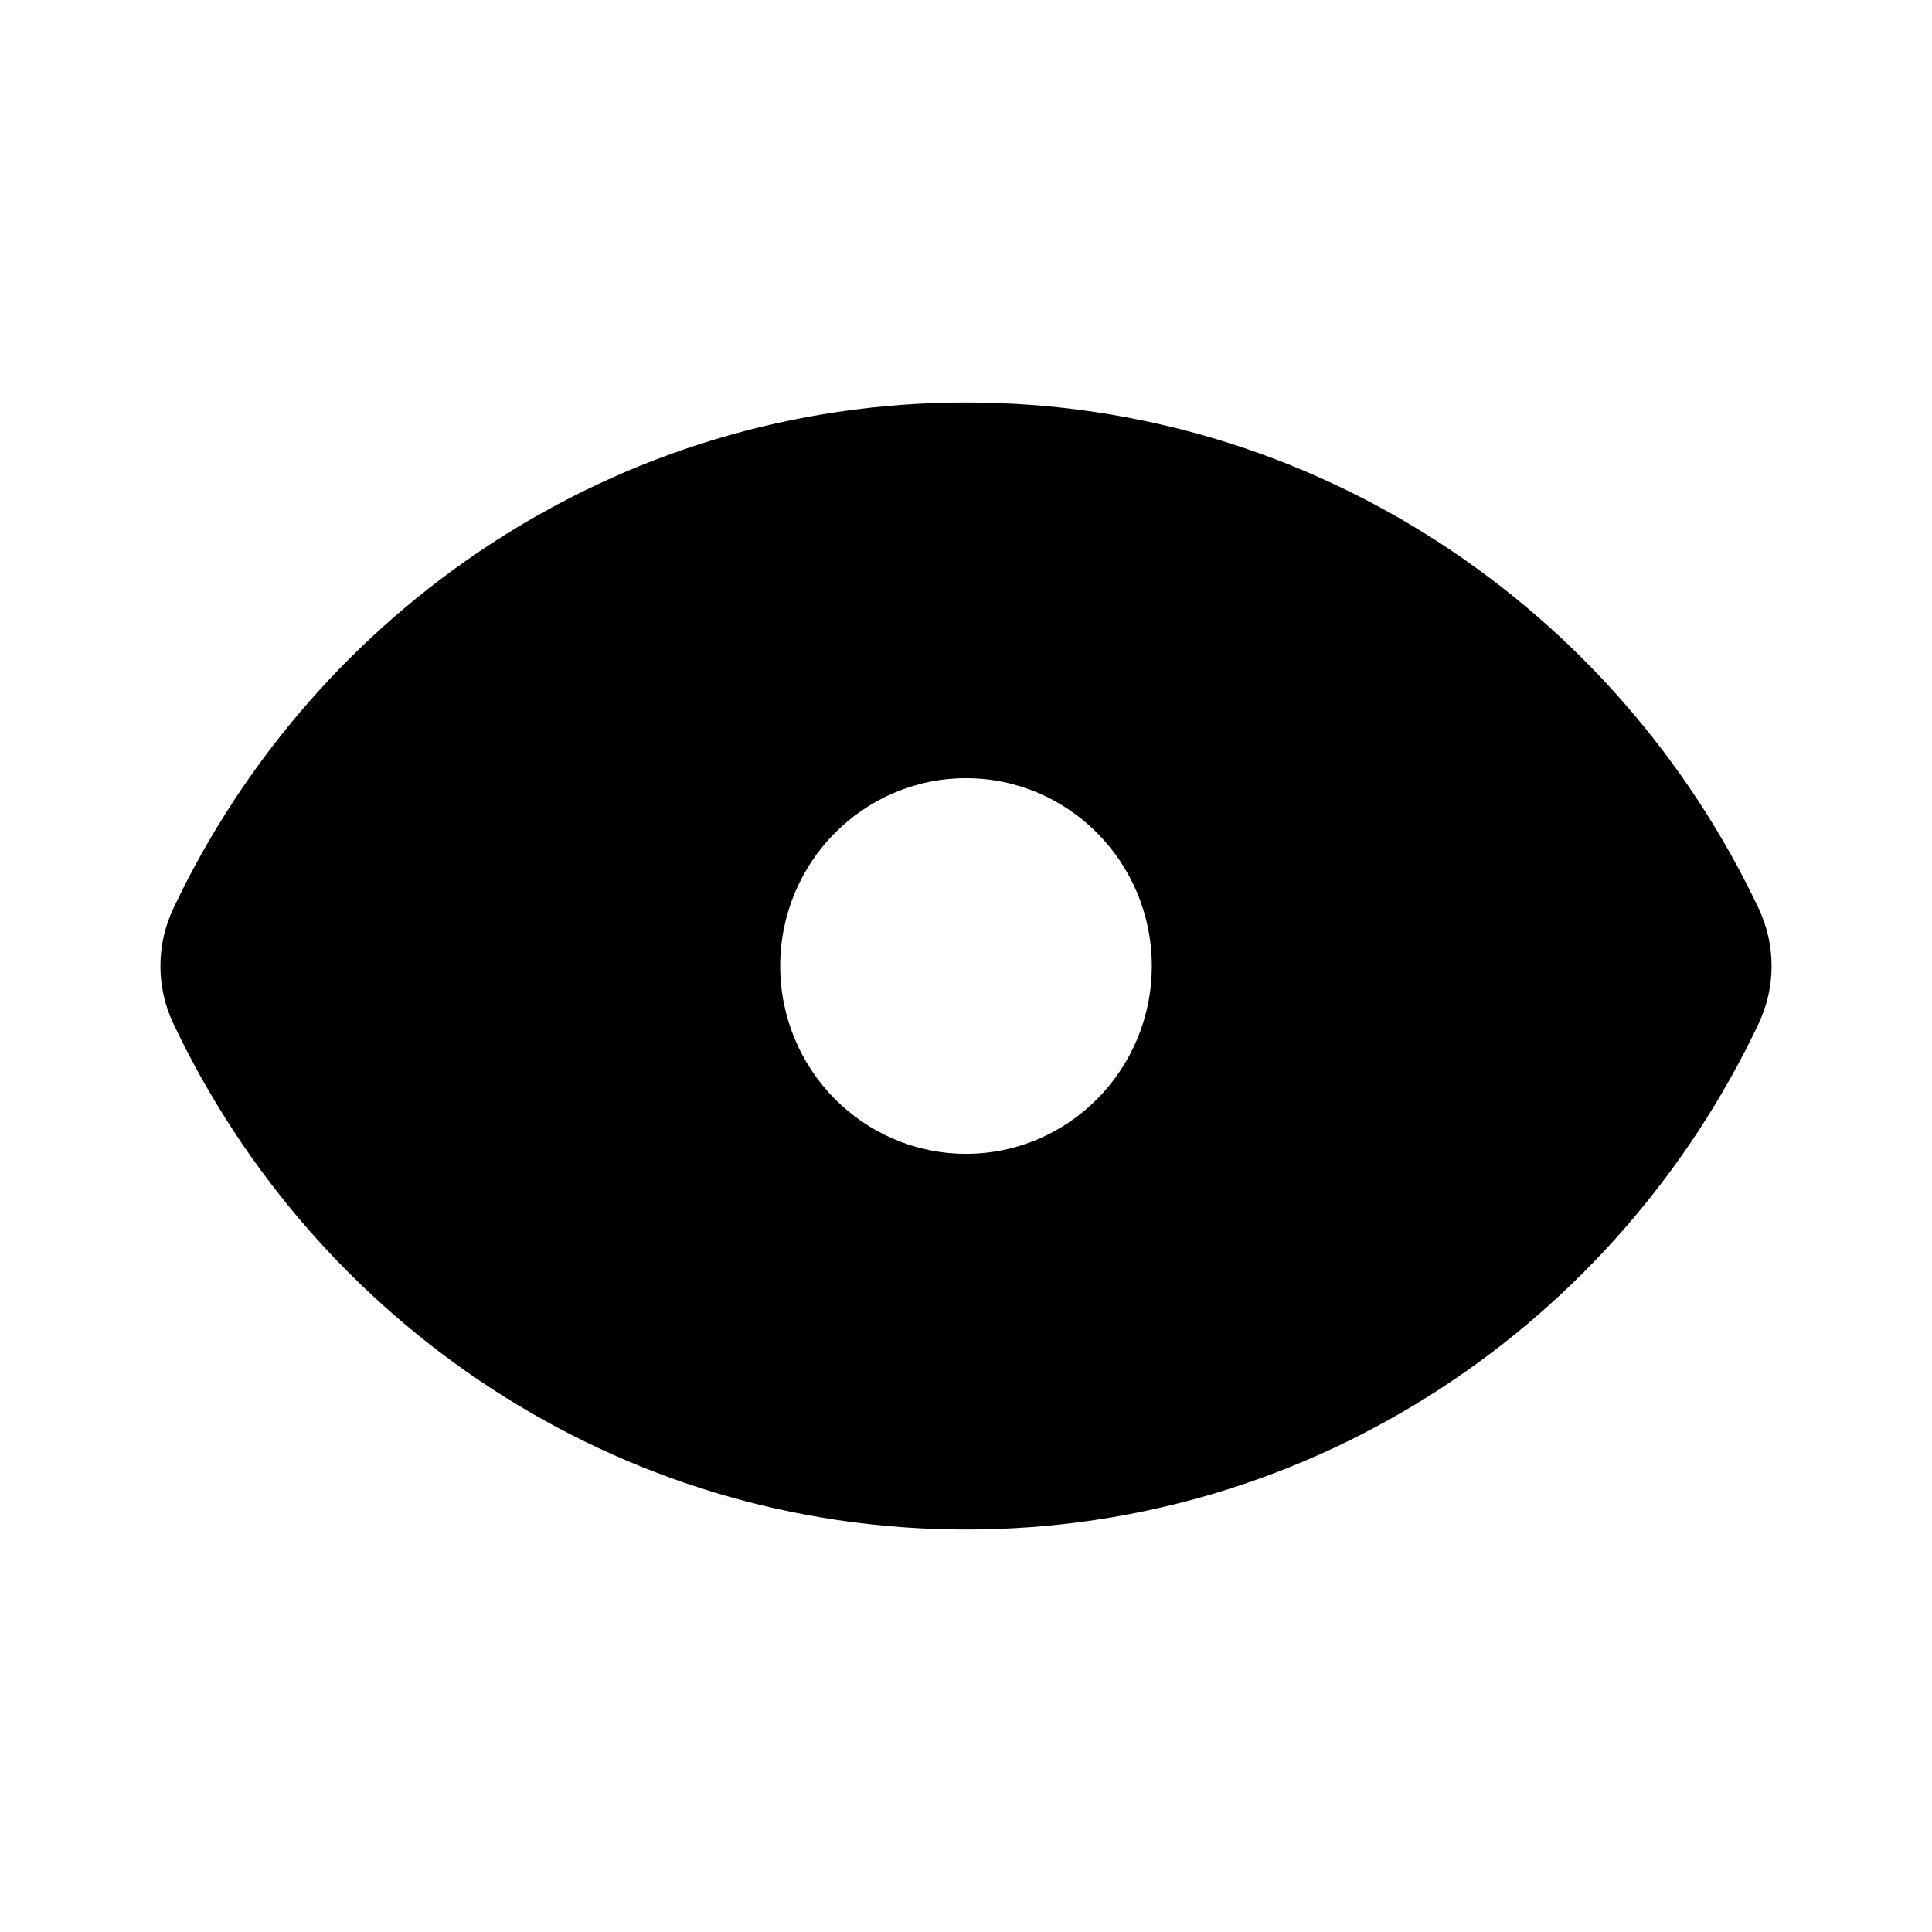
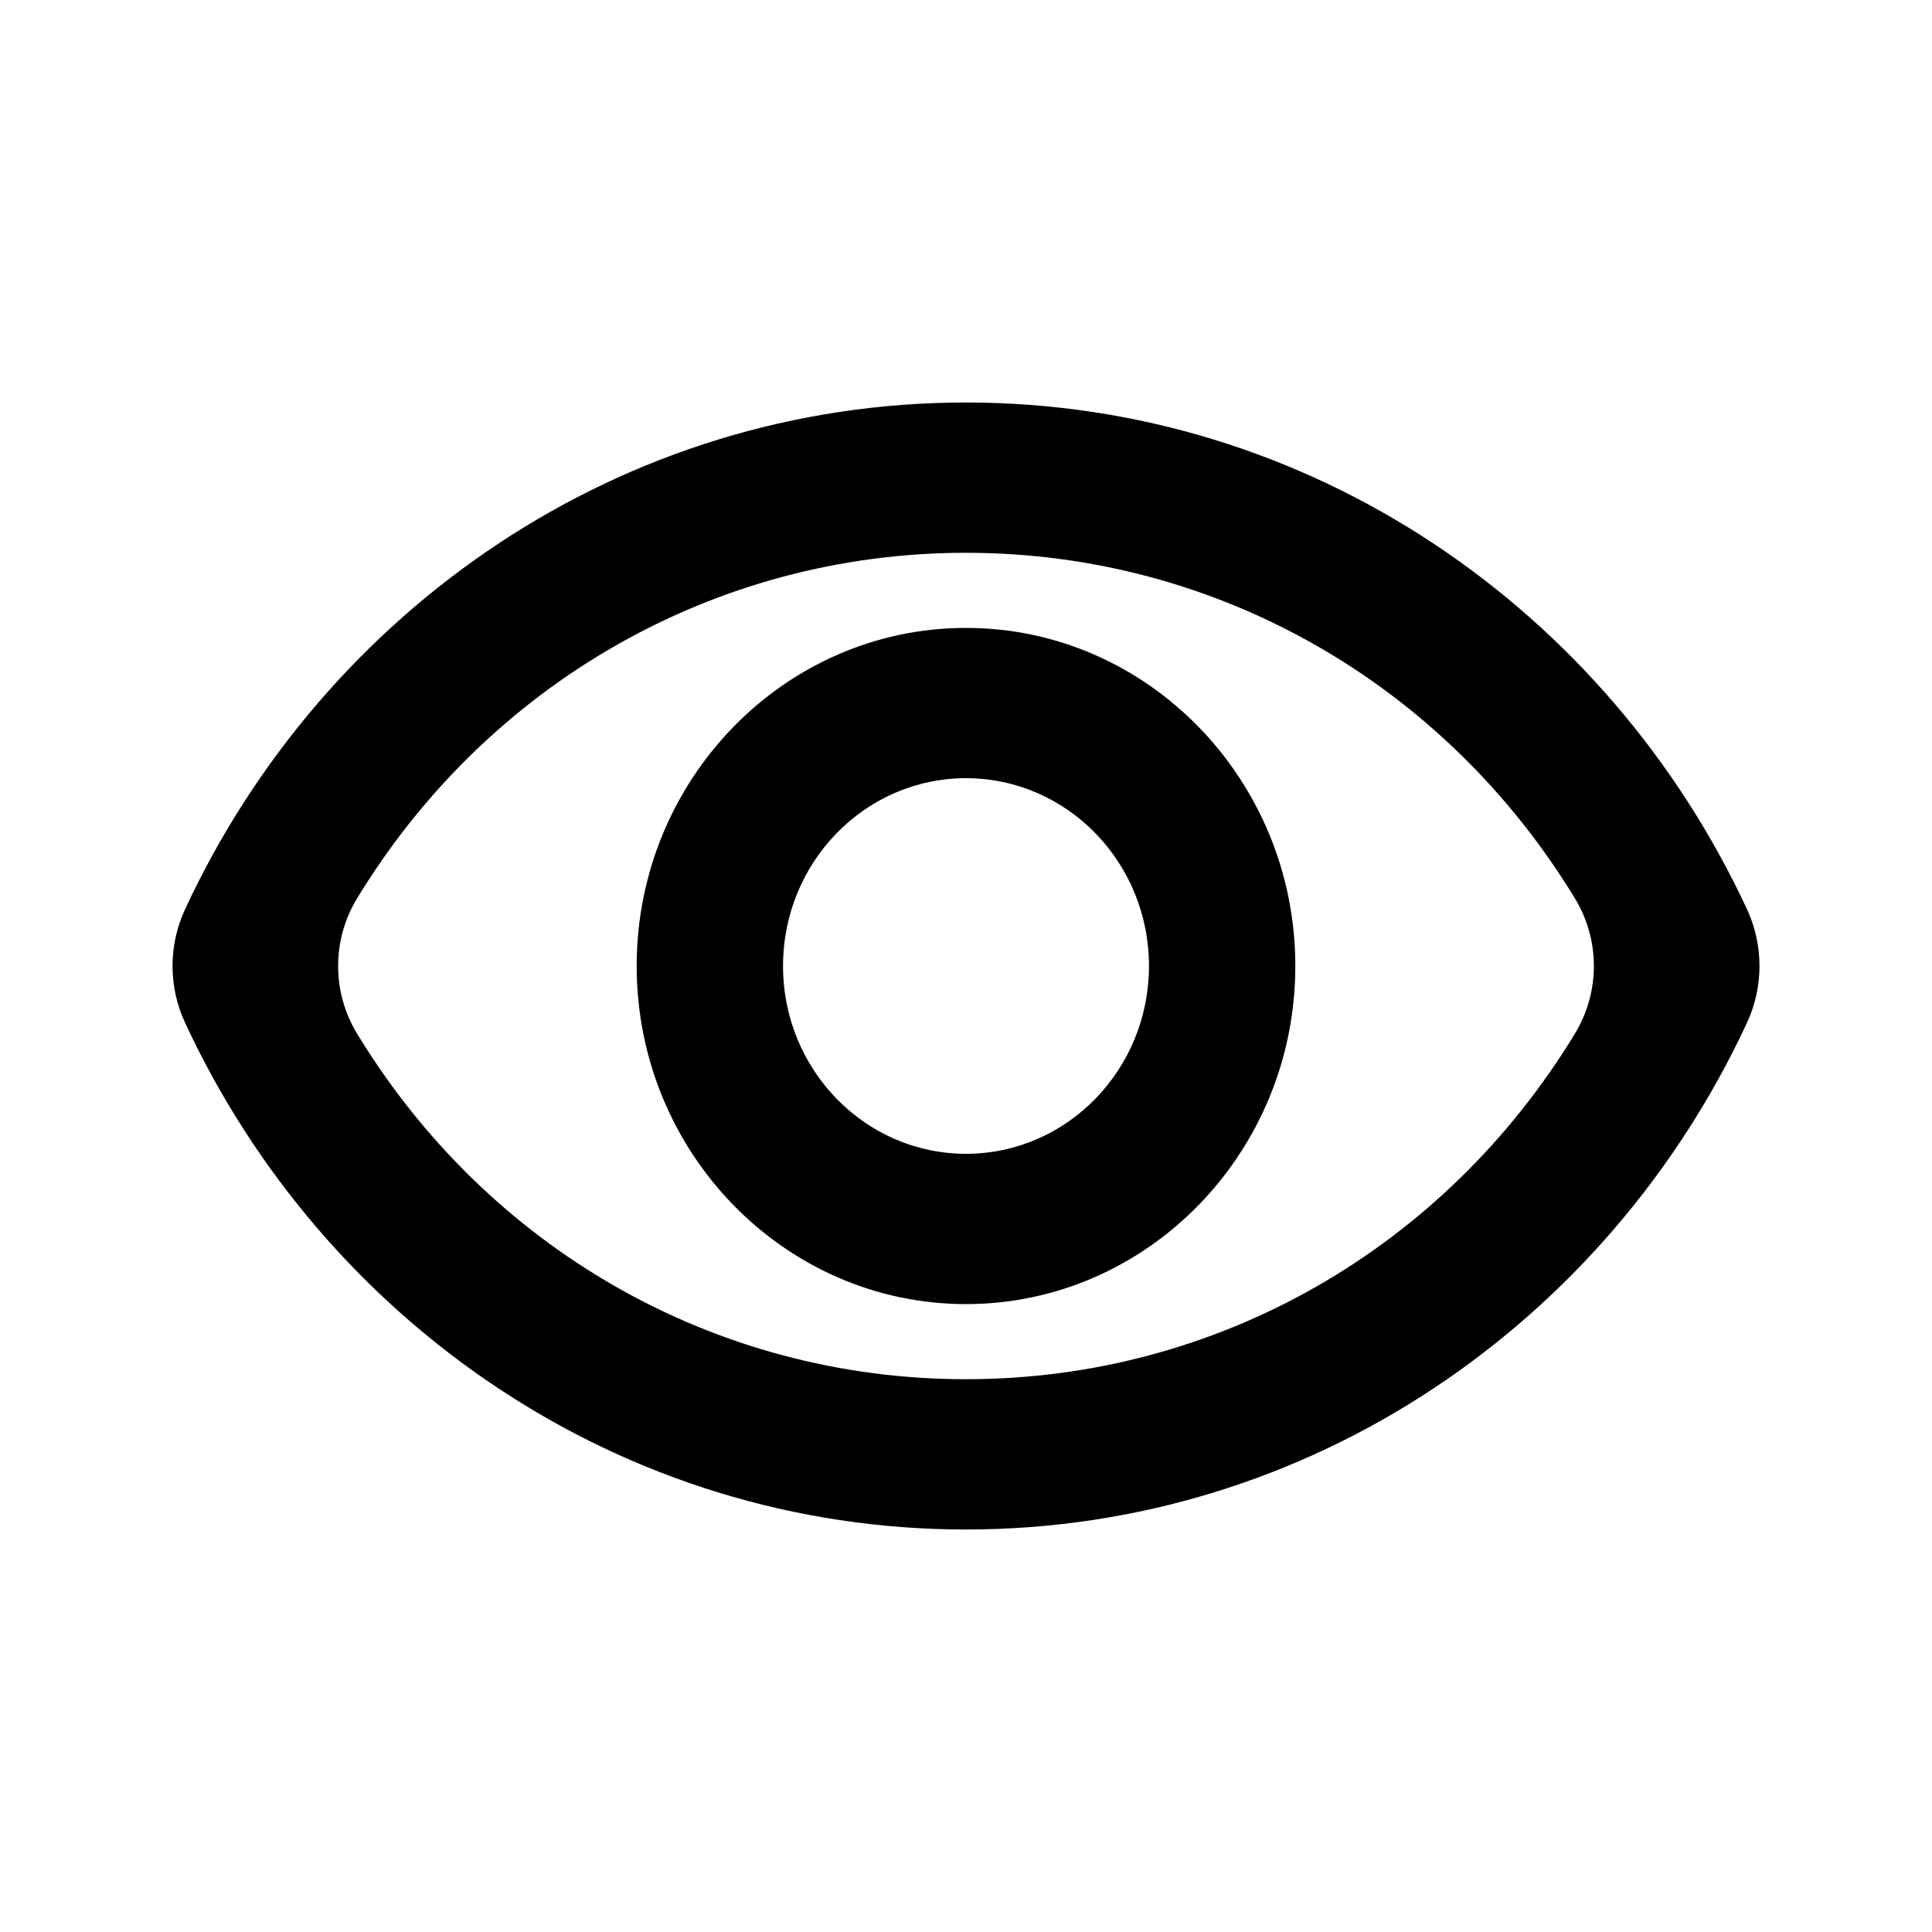
<svg xmlns="http://www.w3.org/2000/svg" width="24" height="24" viewBox="0 0 24 24" fill="none">
-   <path d="M12.001 5C16.342 5 20.088 7.569 21.846 11.284C22.061 11.737 22.061 12.263 21.846 12.716C20.088 16.431 16.342 19 12.001 19C7.659 19 3.912 16.431 2.154 12.716C1.939 12.263 1.939 11.737 2.154 11.284C3.912 7.569 7.659 5 12.001 5ZM12.001 9.667C10.727 9.667 9.692 10.712 9.692 12C9.692 13.288 10.727 14.333 12.001 14.333C13.274 14.333 14.308 13.288 14.308 12C14.308 10.712 13.274 9.667 12.001 9.667Z" fill="currentColor" />
+   <path d="M12 6.867C15.128 6.867 17.949 8.505 19.565 11.161C19.878 11.677 19.878 12.323 19.565 12.839C17.951 15.495 15.136 17.133 12 17.133C8.864 17.133 6.049 15.495 4.435 12.839C4.122 12.323 4.122 11.677 4.435 11.161C6.051 8.505 8.872 6.867 12 6.867ZM12 5C7.721 5 4.029 7.573 2.3 11.293C2.091 11.741 2.091 12.259 2.3 12.707C4.029 16.427 7.721 19 12 19C16.279 19 19.971 16.427 21.701 12.707C21.909 12.259 21.909 11.741 21.701 11.293C19.971 7.573 16.279 5 12 5ZM12 9.667C13.255 9.667 14.273 10.712 14.273 12C14.273 13.288 13.255 14.333 12 14.333C10.745 14.333 9.727 13.288 9.727 12C9.727 10.712 10.745 9.667 12 9.667ZM12 7.8C9.745 7.8 7.909 9.685 7.909 12C7.909 14.315 9.745 16.2 12 16.2C14.255 16.2 16.091 14.315 16.091 12C16.091 9.685 14.255 7.8 12 7.8Z" fill="currentColor" />
</svg>
